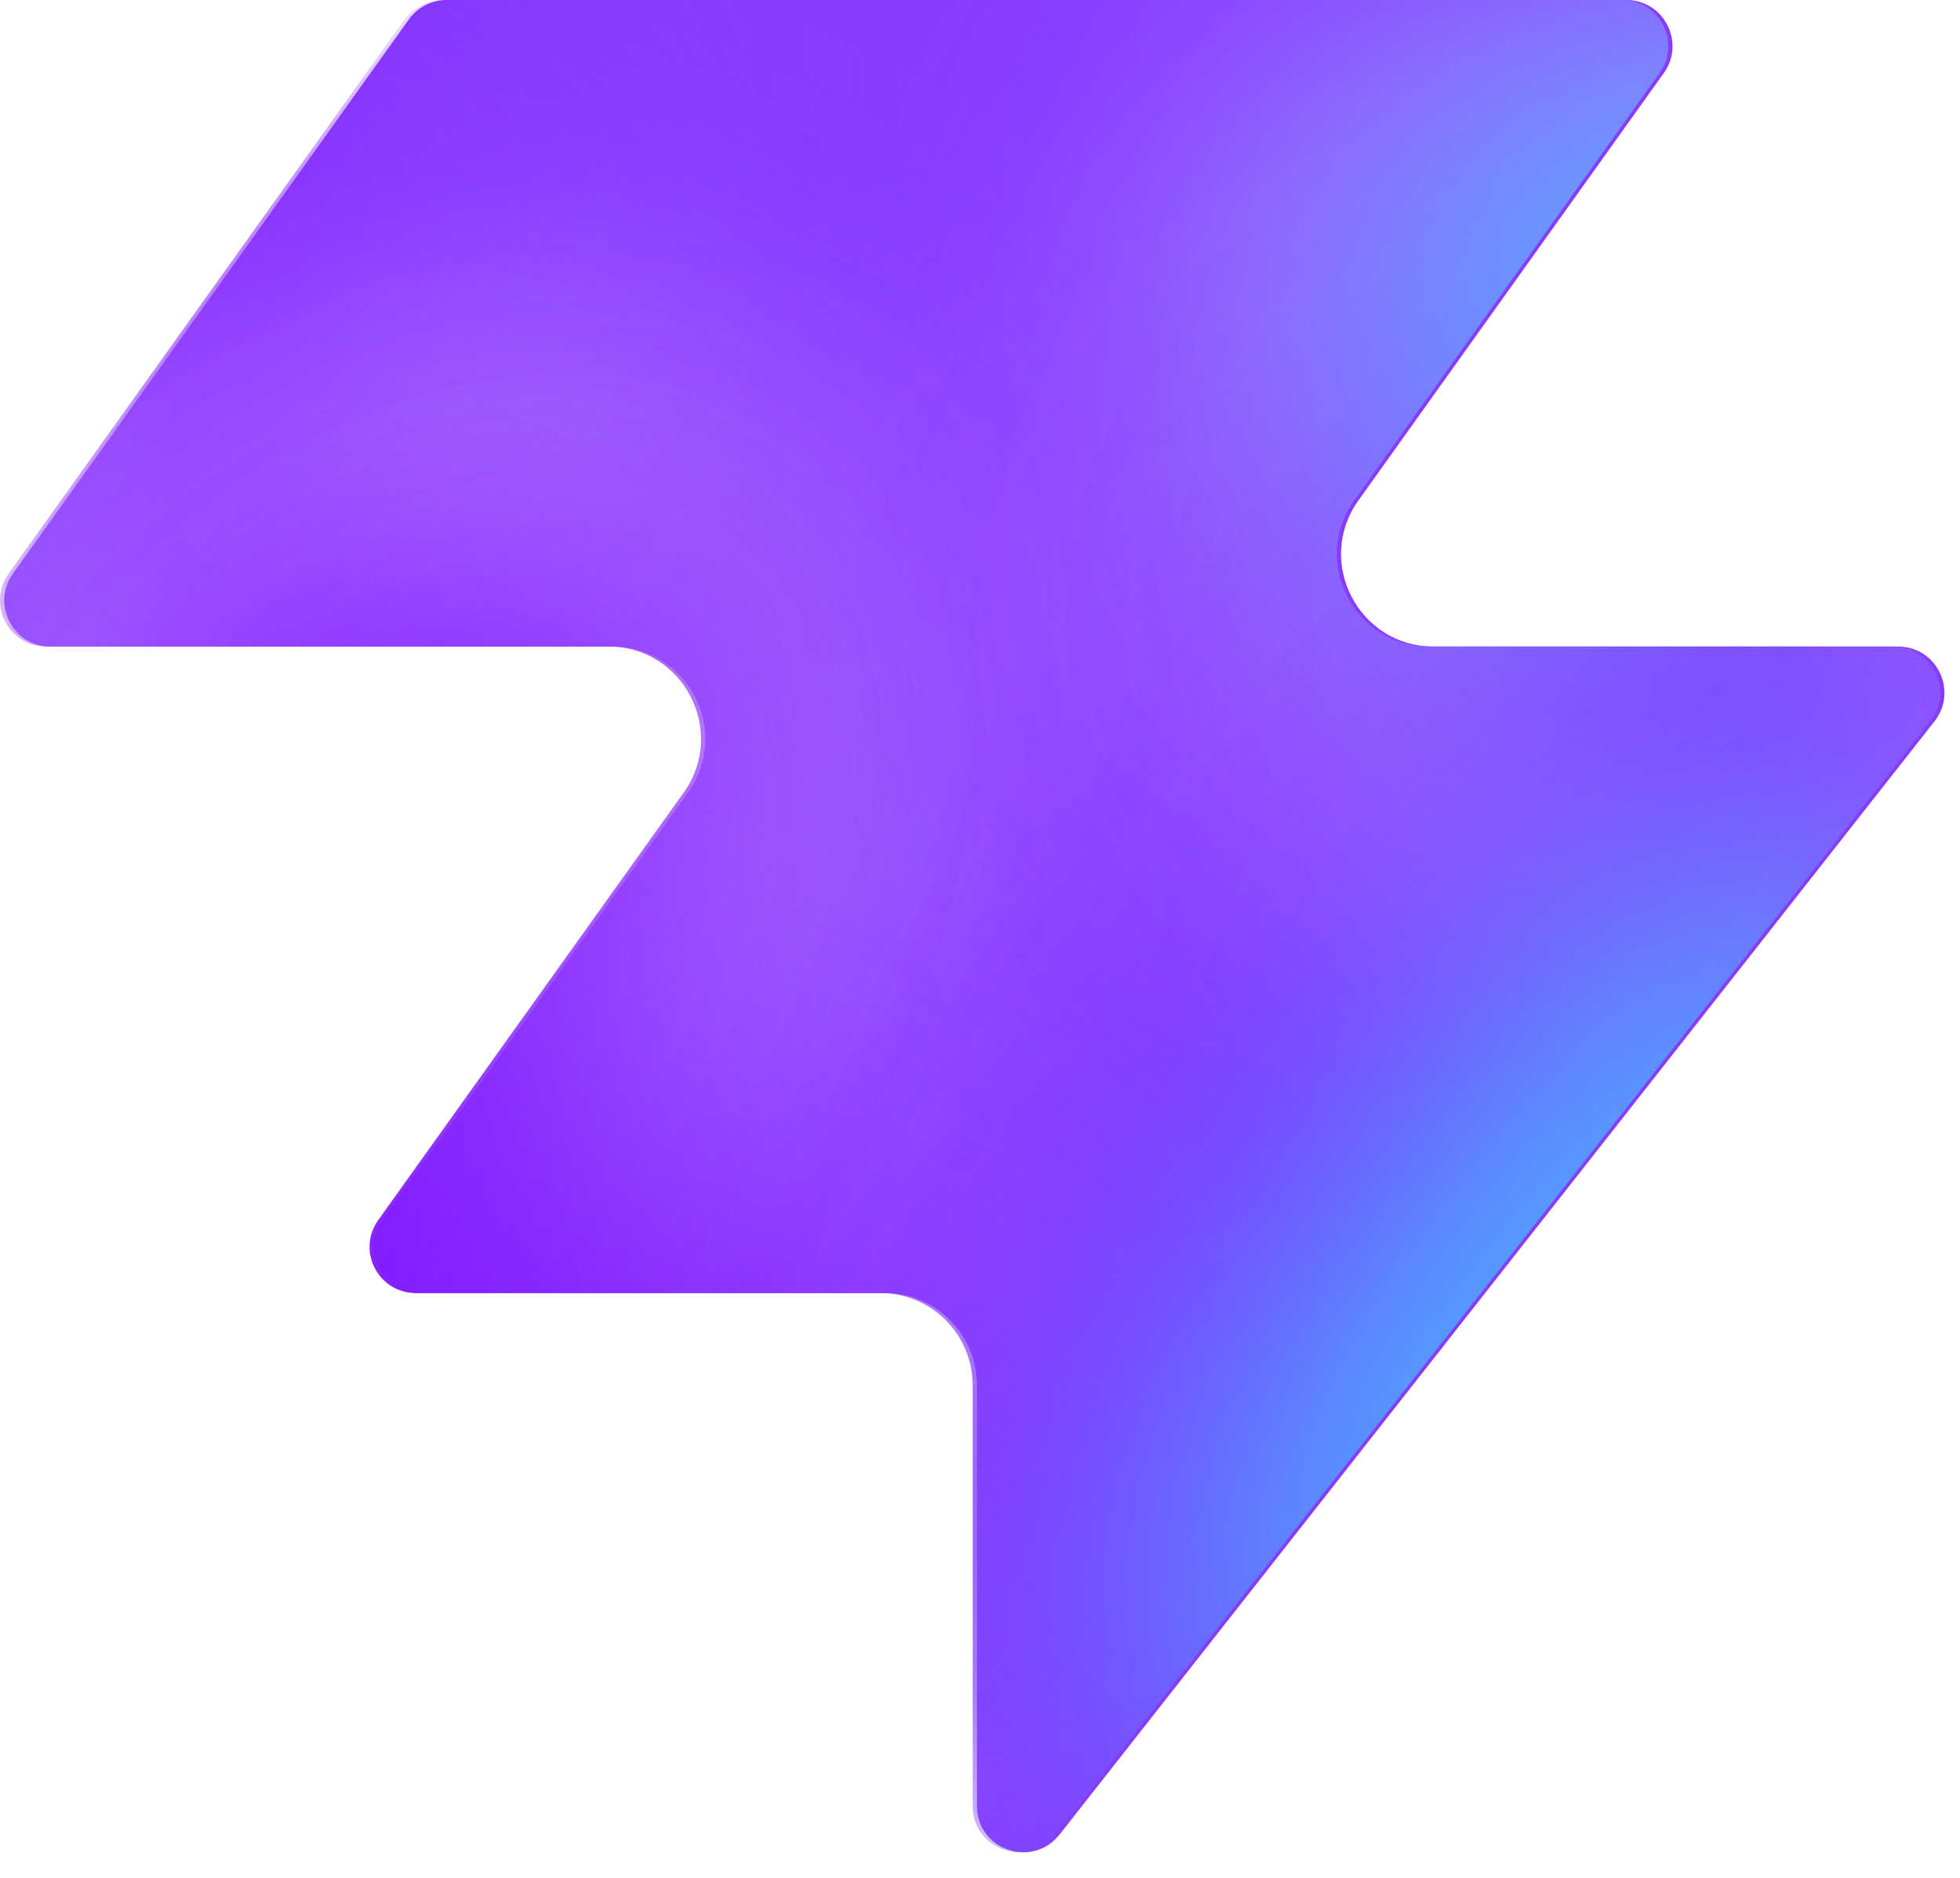
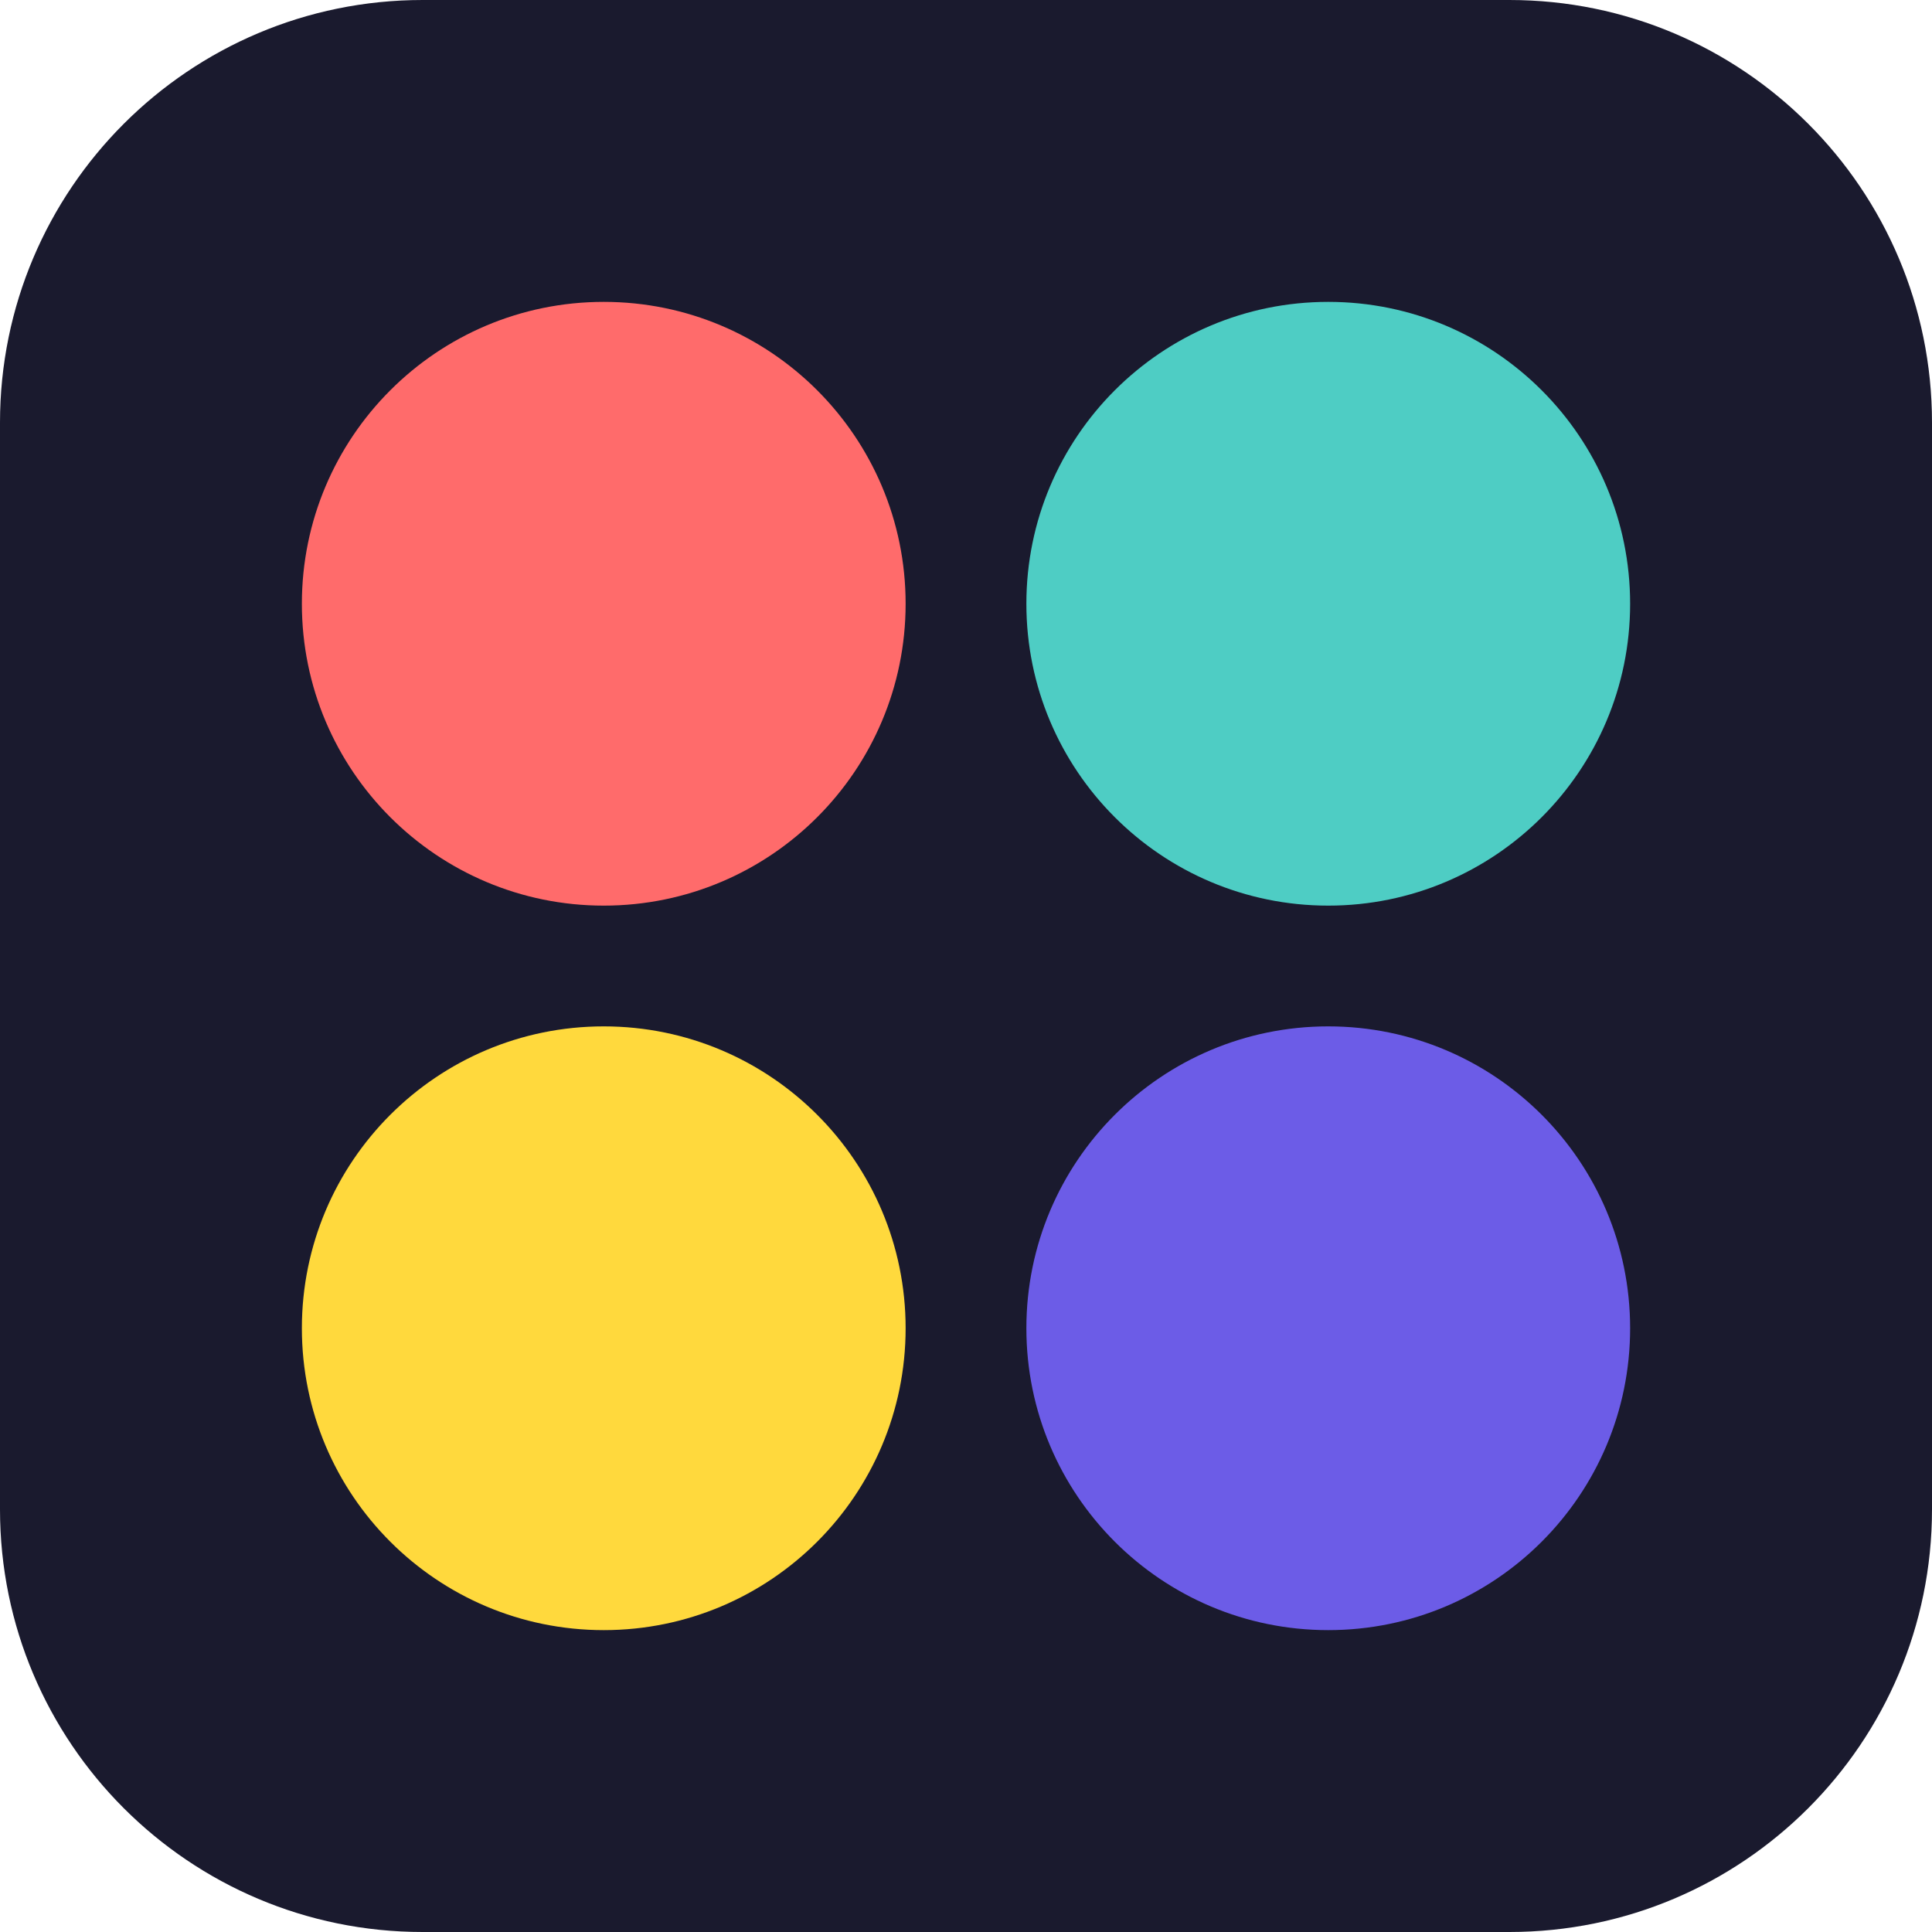
- <svg xmlns="http://www.w3.org/2000/svg" width="48" height="46" fill="none" viewBox="0 0 48 46">
-   <path fill="#863bff" d="M25.946 44.938c-.664.845-2.021.375-2.021-.698V33.937a2.26 2.26 0 0 0-2.262-2.262H10.287c-.92 0-1.456-1.04-.92-1.788l7.48-10.471c1.07-1.497 0-3.578-1.842-3.578H1.237c-.92 0-1.456-1.04-.92-1.788L10.013.474c.214-.297.556-.474.92-.474h28.894c.92 0 1.456 1.04.92 1.788l-7.48 10.471c-1.07 1.498 0 3.579 1.842 3.579h11.377c.943 0 1.473 1.088.89 1.83L25.947 44.94z" style="fill:#863bff;fill:color(display-p3 .525 .23 1);fill-opacity:1" />
-   <mask id="a" width="48" height="46" x="0" y="0" maskUnits="userSpaceOnUse" style="mask-type:alpha">
-     <path fill="#000" d="M25.842 44.938c-.664.844-2.021.375-2.021-.698V33.937a2.26 2.26 0 0 0-2.262-2.262H10.183c-.92 0-1.456-1.04-.92-1.788l7.48-10.471c1.07-1.498 0-3.579-1.842-3.579H1.133c-.92 0-1.456-1.04-.92-1.787L9.91.473c.214-.297.556-.474.92-.474h28.894c.92 0 1.456 1.04.92 1.788l-7.48 10.471c-1.07 1.498 0 3.578 1.842 3.578h11.377c.943 0 1.473 1.088.89 1.832L25.843 44.94z" style="fill:#000;fill-opacity:1" />
-   </mask>
-   <g mask="url(#a)">
-     <g filter="url(#b)">
-       <ellipse cx="5.508" cy="14.704" fill="#ede6ff" rx="5.508" ry="14.704" style="fill:#ede6ff;fill:color(display-p3 .927 .903 1);fill-opacity:1" transform="matrix(.00324 1 1 -.00324 -4.47 31.516)" />
-     </g>
-     <g filter="url(#c)">
-       <ellipse cx="10.399" cy="29.851" fill="#ede6ff" rx="10.399" ry="29.851" style="fill:#ede6ff;fill:color(display-p3 .927 .903 1);fill-opacity:1" transform="matrix(.00324 1 1 -.00324 -39.328 7.883)" />
-     </g>
-     <g filter="url(#d)">
-       <ellipse cx="5.508" cy="30.487" fill="#7e14ff" rx="5.508" ry="30.487" style="fill:#7e14ff;fill:color(display-p3 .492 .077 1);fill-opacity:1" transform="rotate(89.814 -25.913 -14.639)scale(1 -1)" />
-     </g>
-     <g filter="url(#e)">
-       <ellipse cx="5.508" cy="30.599" fill="#7e14ff" rx="5.508" ry="30.599" style="fill:#7e14ff;fill:color(display-p3 .492 .077 1);fill-opacity:1" transform="rotate(89.814 -32.644 -3.334)scale(1 -1)" />
-     </g>
-     <g filter="url(#f)">
-       <ellipse cx="5.508" cy="30.599" fill="#7e14ff" rx="5.508" ry="30.599" style="fill:#7e14ff;fill:color(display-p3 .492 .077 1);fill-opacity:1" transform="matrix(.00324 1 1 -.00324 -34.34 30.47)" />
-     </g>
-     <g filter="url(#g)">
-       <ellipse cx="14.072" cy="22.078" fill="#ede6ff" rx="14.072" ry="22.078" style="fill:#ede6ff;fill:color(display-p3 .927 .903 1);fill-opacity:1" transform="rotate(93.35 24.506 48.493)scale(-1 1)" />
-     </g>
-     <g filter="url(#h)">
-       <ellipse cx="3.47" cy="21.501" fill="#7e14ff" rx="3.47" ry="21.501" style="fill:#7e14ff;fill:color(display-p3 .492 .077 1);fill-opacity:1" transform="rotate(89.009 28.708 47.59)scale(-1 1)" />
-     </g>
-     <g filter="url(#i)">
-       <ellipse cx="3.47" cy="21.501" fill="#7e14ff" rx="3.47" ry="21.501" style="fill:#7e14ff;fill:color(display-p3 .492 .077 1);fill-opacity:1" transform="rotate(89.009 28.708 47.59)scale(-1 1)" />
-     </g>
-     <g filter="url(#j)">
-       <ellipse cx=".387" cy="8.972" fill="#7e14ff" rx="4.407" ry="29.108" style="fill:#7e14ff;fill:color(display-p3 .492 .077 1);fill-opacity:1" transform="rotate(39.51 .387 8.972)" />
-     </g>
-     <g filter="url(#k)">
-       <ellipse cx="47.523" cy="-6.092" fill="#7e14ff" rx="4.407" ry="29.108" style="fill:#7e14ff;fill:color(display-p3 .492 .077 1);fill-opacity:1" transform="rotate(37.892 47.523 -6.092)" />
-     </g>
-     <g filter="url(#l)">
-       <ellipse cx="41.412" cy="6.333" fill="#47bfff" rx="5.971" ry="9.665" style="fill:#47bfff;fill:color(display-p3 .28 .748 1);fill-opacity:1" transform="rotate(37.892 41.412 6.333)" />
-     </g>
-     <g filter="url(#m)">
-       <ellipse cx="-1.879" cy="38.332" fill="#7e14ff" rx="4.407" ry="29.108" style="fill:#7e14ff;fill:color(display-p3 .492 .077 1);fill-opacity:1" transform="rotate(37.892 -1.88 38.332)" />
-     </g>
-     <g filter="url(#n)">
-       <ellipse cx="-1.879" cy="38.332" fill="#7e14ff" rx="4.407" ry="29.108" style="fill:#7e14ff;fill:color(display-p3 .492 .077 1);fill-opacity:1" transform="rotate(37.892 -1.88 38.332)" />
-     </g>
-     <g filter="url(#o)">
-       <ellipse cx="35.651" cy="29.907" fill="#7e14ff" rx="4.407" ry="29.108" style="fill:#7e14ff;fill:color(display-p3 .492 .077 1);fill-opacity:1" transform="rotate(37.892 35.651 29.907)" />
-     </g>
-     <g filter="url(#p)">
-       <ellipse cx="38.418" cy="32.4" fill="#47bfff" rx="5.971" ry="15.297" style="fill:#47bfff;fill:color(display-p3 .28 .748 1);fill-opacity:1" transform="rotate(37.892 38.418 32.4)" />
-     </g>
-   </g>
-   <defs>
-     <filter id="b" width="60.045" height="41.654" x="-19.77" y="16.149" color-interpolation-filters="sRGB" filterUnits="userSpaceOnUse">
-       <feFlood flood-opacity="0" result="BackgroundImageFix" />
-       <feBlend in="SourceGraphic" in2="BackgroundImageFix" result="shape" />
-       <feGaussianBlur result="effect1_foregroundBlur_2002_17158" stdDeviation="7.659" />
-     </filter>
-     <filter id="c" width="90.34" height="51.437" x="-54.613" y="-7.533" color-interpolation-filters="sRGB" filterUnits="userSpaceOnUse">
-       <feFlood flood-opacity="0" result="BackgroundImageFix" />
-       <feBlend in="SourceGraphic" in2="BackgroundImageFix" result="shape" />
-       <feGaussianBlur result="effect1_foregroundBlur_2002_17158" stdDeviation="7.659" />
-     </filter>
-     <filter id="d" width="79.355" height="29.4" x="-49.64" y="2.03" color-interpolation-filters="sRGB" filterUnits="userSpaceOnUse">
-       <feFlood flood-opacity="0" result="BackgroundImageFix" />
-       <feBlend in="SourceGraphic" in2="BackgroundImageFix" result="shape" />
-       <feGaussianBlur result="effect1_foregroundBlur_2002_17158" stdDeviation="4.596" />
-     </filter>
-     <filter id="e" width="79.579" height="29.4" x="-45.045" y="20.029" color-interpolation-filters="sRGB" filterUnits="userSpaceOnUse">
-       <feFlood flood-opacity="0" result="BackgroundImageFix" />
-       <feBlend in="SourceGraphic" in2="BackgroundImageFix" result="shape" />
-       <feGaussianBlur result="effect1_foregroundBlur_2002_17158" stdDeviation="4.596" />
-     </filter>
-     <filter id="f" width="79.579" height="29.4" x="-43.513" y="21.178" color-interpolation-filters="sRGB" filterUnits="userSpaceOnUse">
-       <feFlood flood-opacity="0" result="BackgroundImageFix" />
-       <feBlend in="SourceGraphic" in2="BackgroundImageFix" result="shape" />
-       <feGaussianBlur result="effect1_foregroundBlur_2002_17158" stdDeviation="4.596" />
-     </filter>
-     <filter id="g" width="74.749" height="58.852" x="15.756" y="-17.901" color-interpolation-filters="sRGB" filterUnits="userSpaceOnUse">
-       <feFlood flood-opacity="0" result="BackgroundImageFix" />
-       <feBlend in="SourceGraphic" in2="BackgroundImageFix" result="shape" />
-       <feGaussianBlur result="effect1_foregroundBlur_2002_17158" stdDeviation="7.659" />
-     </filter>
-     <filter id="h" width="61.377" height="25.362" x="23.548" y="2.284" color-interpolation-filters="sRGB" filterUnits="userSpaceOnUse">
-       <feFlood flood-opacity="0" result="BackgroundImageFix" />
-       <feBlend in="SourceGraphic" in2="BackgroundImageFix" result="shape" />
-       <feGaussianBlur result="effect1_foregroundBlur_2002_17158" stdDeviation="4.596" />
-     </filter>
-     <filter id="i" width="61.377" height="25.362" x="23.548" y="2.284" color-interpolation-filters="sRGB" filterUnits="userSpaceOnUse">
-       <feFlood flood-opacity="0" result="BackgroundImageFix" />
-       <feBlend in="SourceGraphic" in2="BackgroundImageFix" result="shape" />
-       <feGaussianBlur result="effect1_foregroundBlur_2002_17158" stdDeviation="4.596" />
-     </filter>
-     <filter id="j" width="56.045" height="63.649" x="-27.636" y="-22.853" color-interpolation-filters="sRGB" filterUnits="userSpaceOnUse">
-       <feFlood flood-opacity="0" result="BackgroundImageFix" />
-       <feBlend in="SourceGraphic" in2="BackgroundImageFix" result="shape" />
-       <feGaussianBlur result="effect1_foregroundBlur_2002_17158" stdDeviation="4.596" />
-     </filter>
-     <filter id="k" width="54.814" height="64.646" x="20.116" y="-38.415" color-interpolation-filters="sRGB" filterUnits="userSpaceOnUse">
-       <feFlood flood-opacity="0" result="BackgroundImageFix" />
-       <feBlend in="SourceGraphic" in2="BackgroundImageFix" result="shape" />
-       <feGaussianBlur result="effect1_foregroundBlur_2002_17158" stdDeviation="4.596" />
-     </filter>
-     <filter id="l" width="33.541" height="35.313" x="24.641" y="-11.323" color-interpolation-filters="sRGB" filterUnits="userSpaceOnUse">
-       <feFlood flood-opacity="0" result="BackgroundImageFix" />
-       <feBlend in="SourceGraphic" in2="BackgroundImageFix" result="shape" />
-       <feGaussianBlur result="effect1_foregroundBlur_2002_17158" stdDeviation="4.596" />
-     </filter>
-     <filter id="m" width="54.814" height="64.646" x="-29.286" y="6.009" color-interpolation-filters="sRGB" filterUnits="userSpaceOnUse">
-       <feFlood flood-opacity="0" result="BackgroundImageFix" />
-       <feBlend in="SourceGraphic" in2="BackgroundImageFix" result="shape" />
-       <feGaussianBlur result="effect1_foregroundBlur_2002_17158" stdDeviation="4.596" />
-     </filter>
-     <filter id="n" width="54.814" height="64.646" x="-29.286" y="6.009" color-interpolation-filters="sRGB" filterUnits="userSpaceOnUse">
-       <feFlood flood-opacity="0" result="BackgroundImageFix" />
-       <feBlend in="SourceGraphic" in2="BackgroundImageFix" result="shape" />
-       <feGaussianBlur result="effect1_foregroundBlur_2002_17158" stdDeviation="4.596" />
-     </filter>
-     <filter id="o" width="54.814" height="64.646" x="8.244" y="-2.416" color-interpolation-filters="sRGB" filterUnits="userSpaceOnUse">
-       <feFlood flood-opacity="0" result="BackgroundImageFix" />
-       <feBlend in="SourceGraphic" in2="BackgroundImageFix" result="shape" />
-       <feGaussianBlur result="effect1_foregroundBlur_2002_17158" stdDeviation="4.596" />
-     </filter>
-     <filter id="p" width="39.409" height="43.623" x="18.713" y="10.588" color-interpolation-filters="sRGB" filterUnits="userSpaceOnUse">
-       <feFlood flood-opacity="0" result="BackgroundImageFix" />
-       <feBlend in="SourceGraphic" in2="BackgroundImageFix" result="shape" />
-       <feGaussianBlur result="effect1_foregroundBlur_2002_17158" stdDeviation="4.596" />
-     </filter>
-   </defs>
+ <svg xmlns="http://www.w3.org/2000/svg" width="32" height="32" viewBox="0 0 32 32">
+   <rect width="32" height="32" rx="7" fill="#1A1A2E" />
+   <circle cx="10" cy="10" r="5" fill="#FF6B6B" />
+   <circle cx="22" cy="10" r="5" fill="#4ECDC4" />
+   <circle cx="10" cy="22" r="5" fill="#FFD93D" />
+   <circle cx="22" cy="22" r="5" fill="#6C5CE7" />
</svg>
